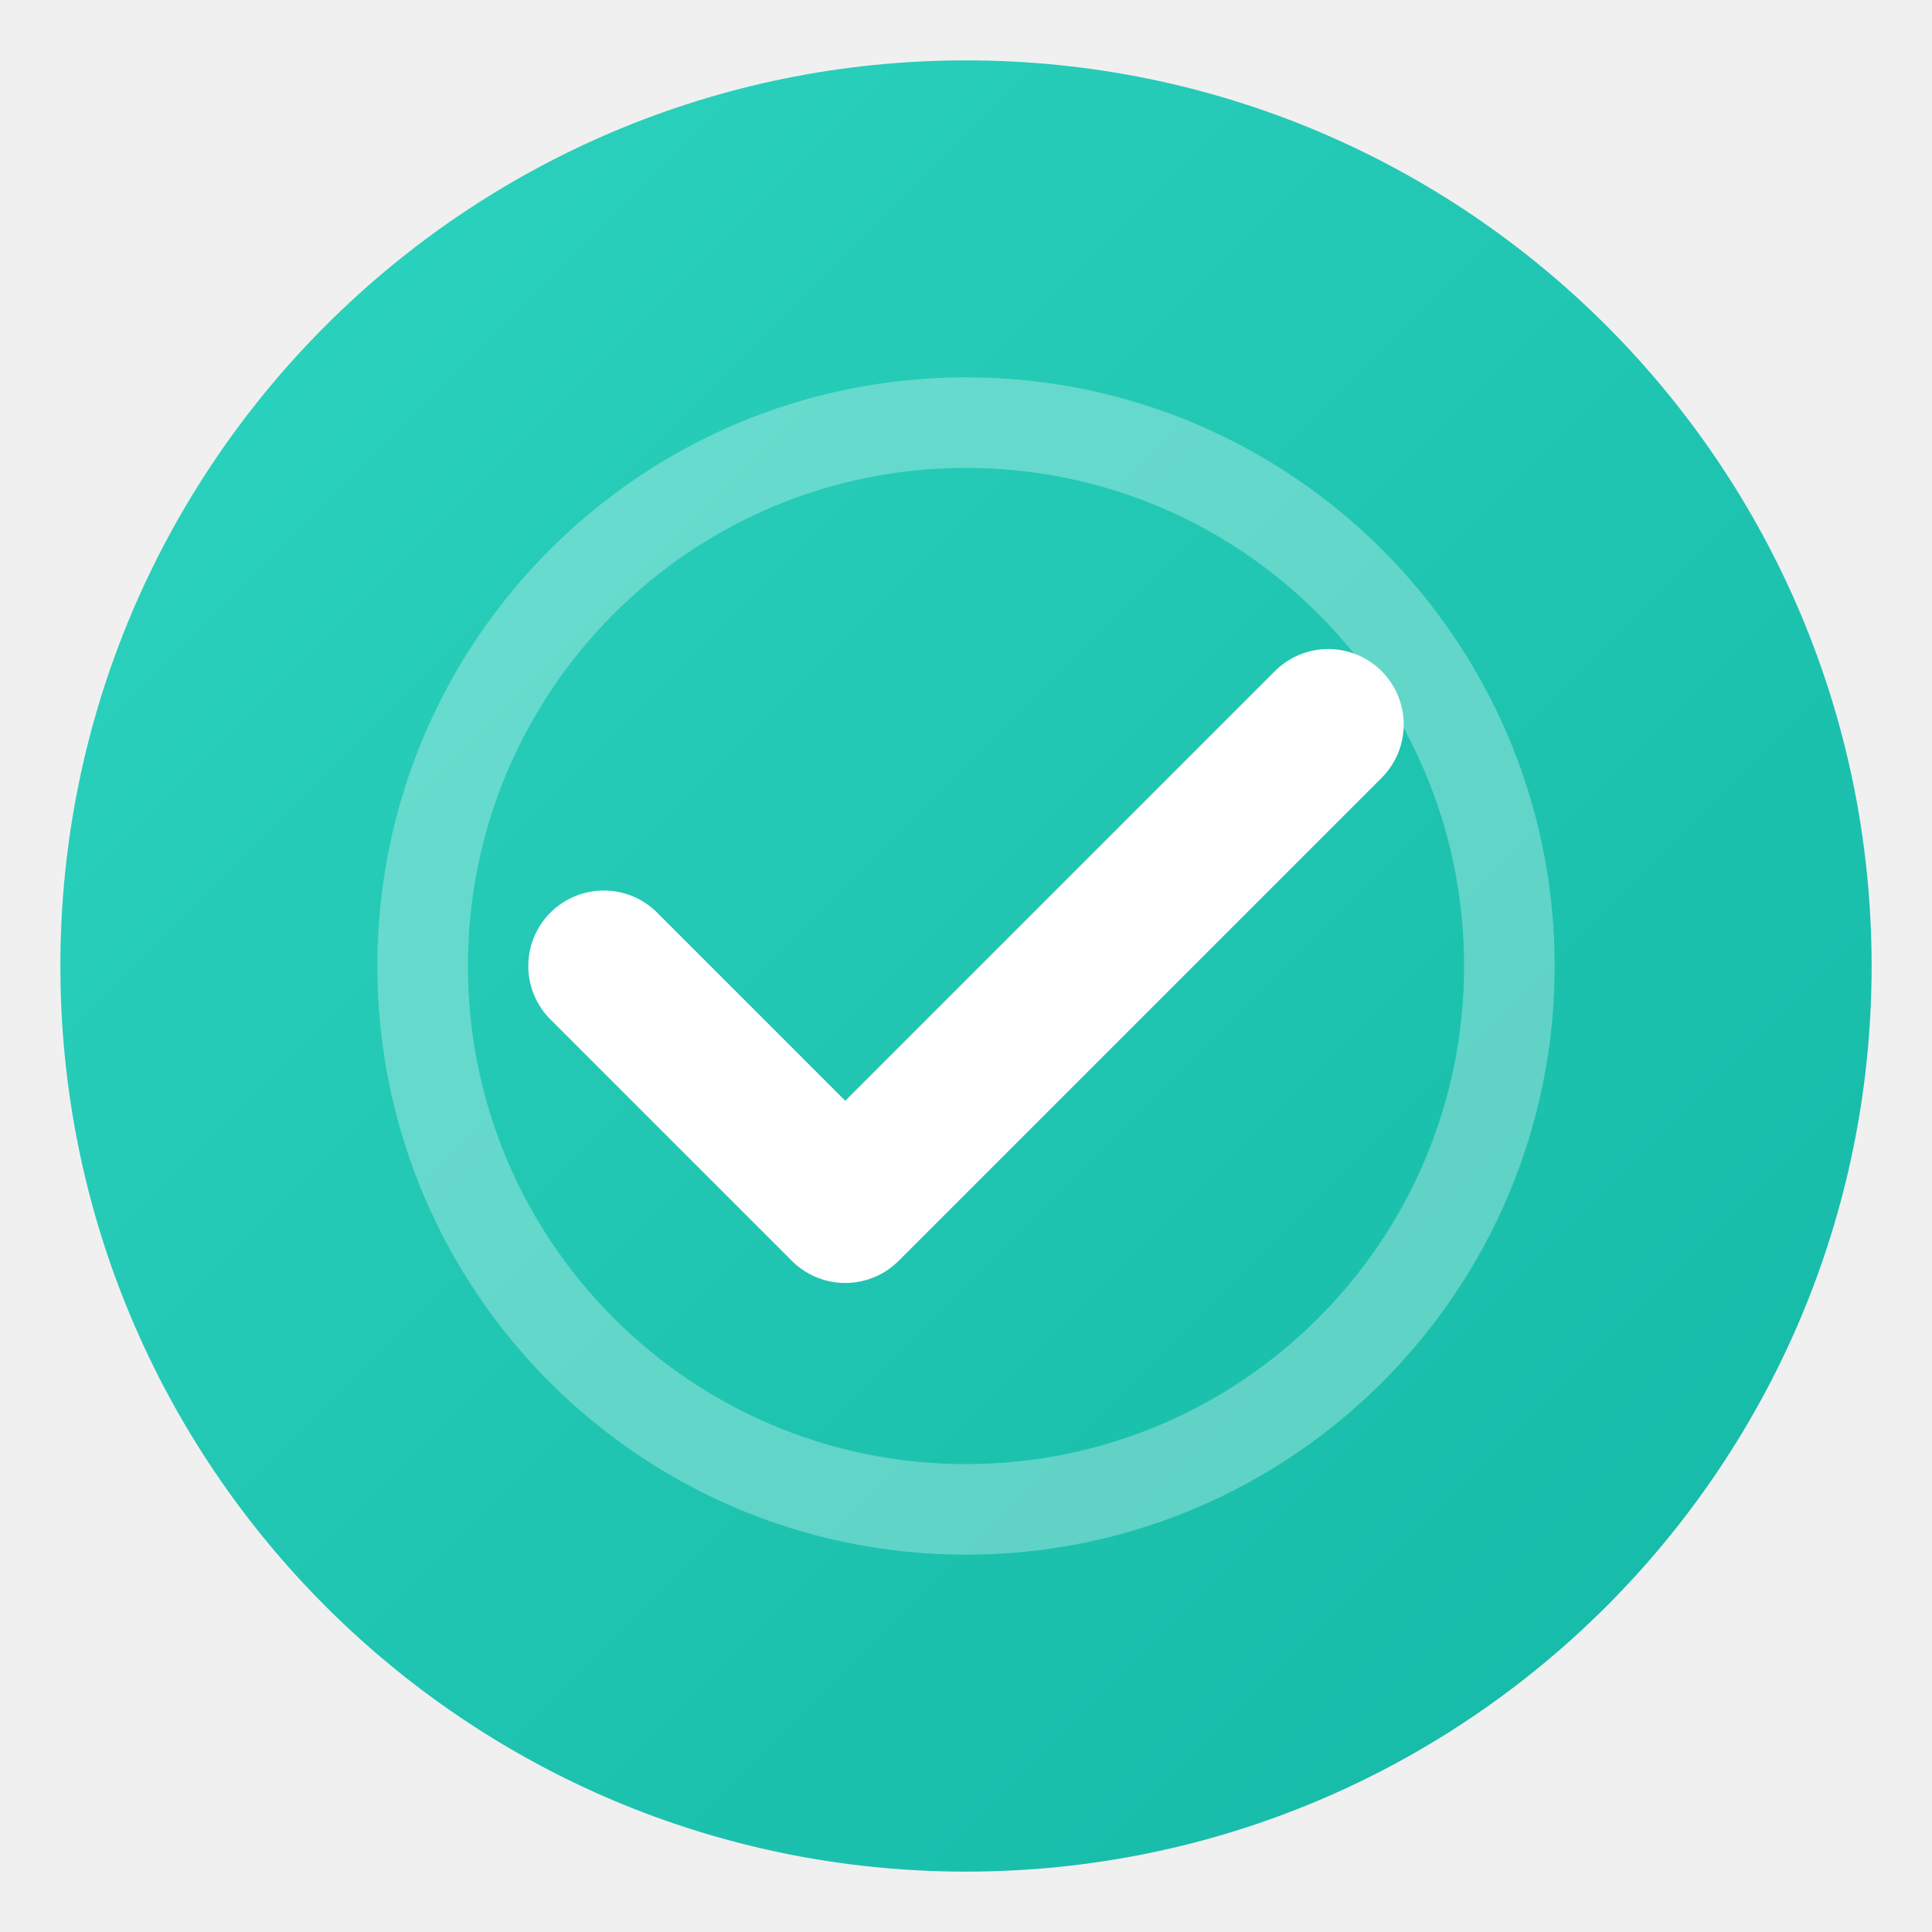
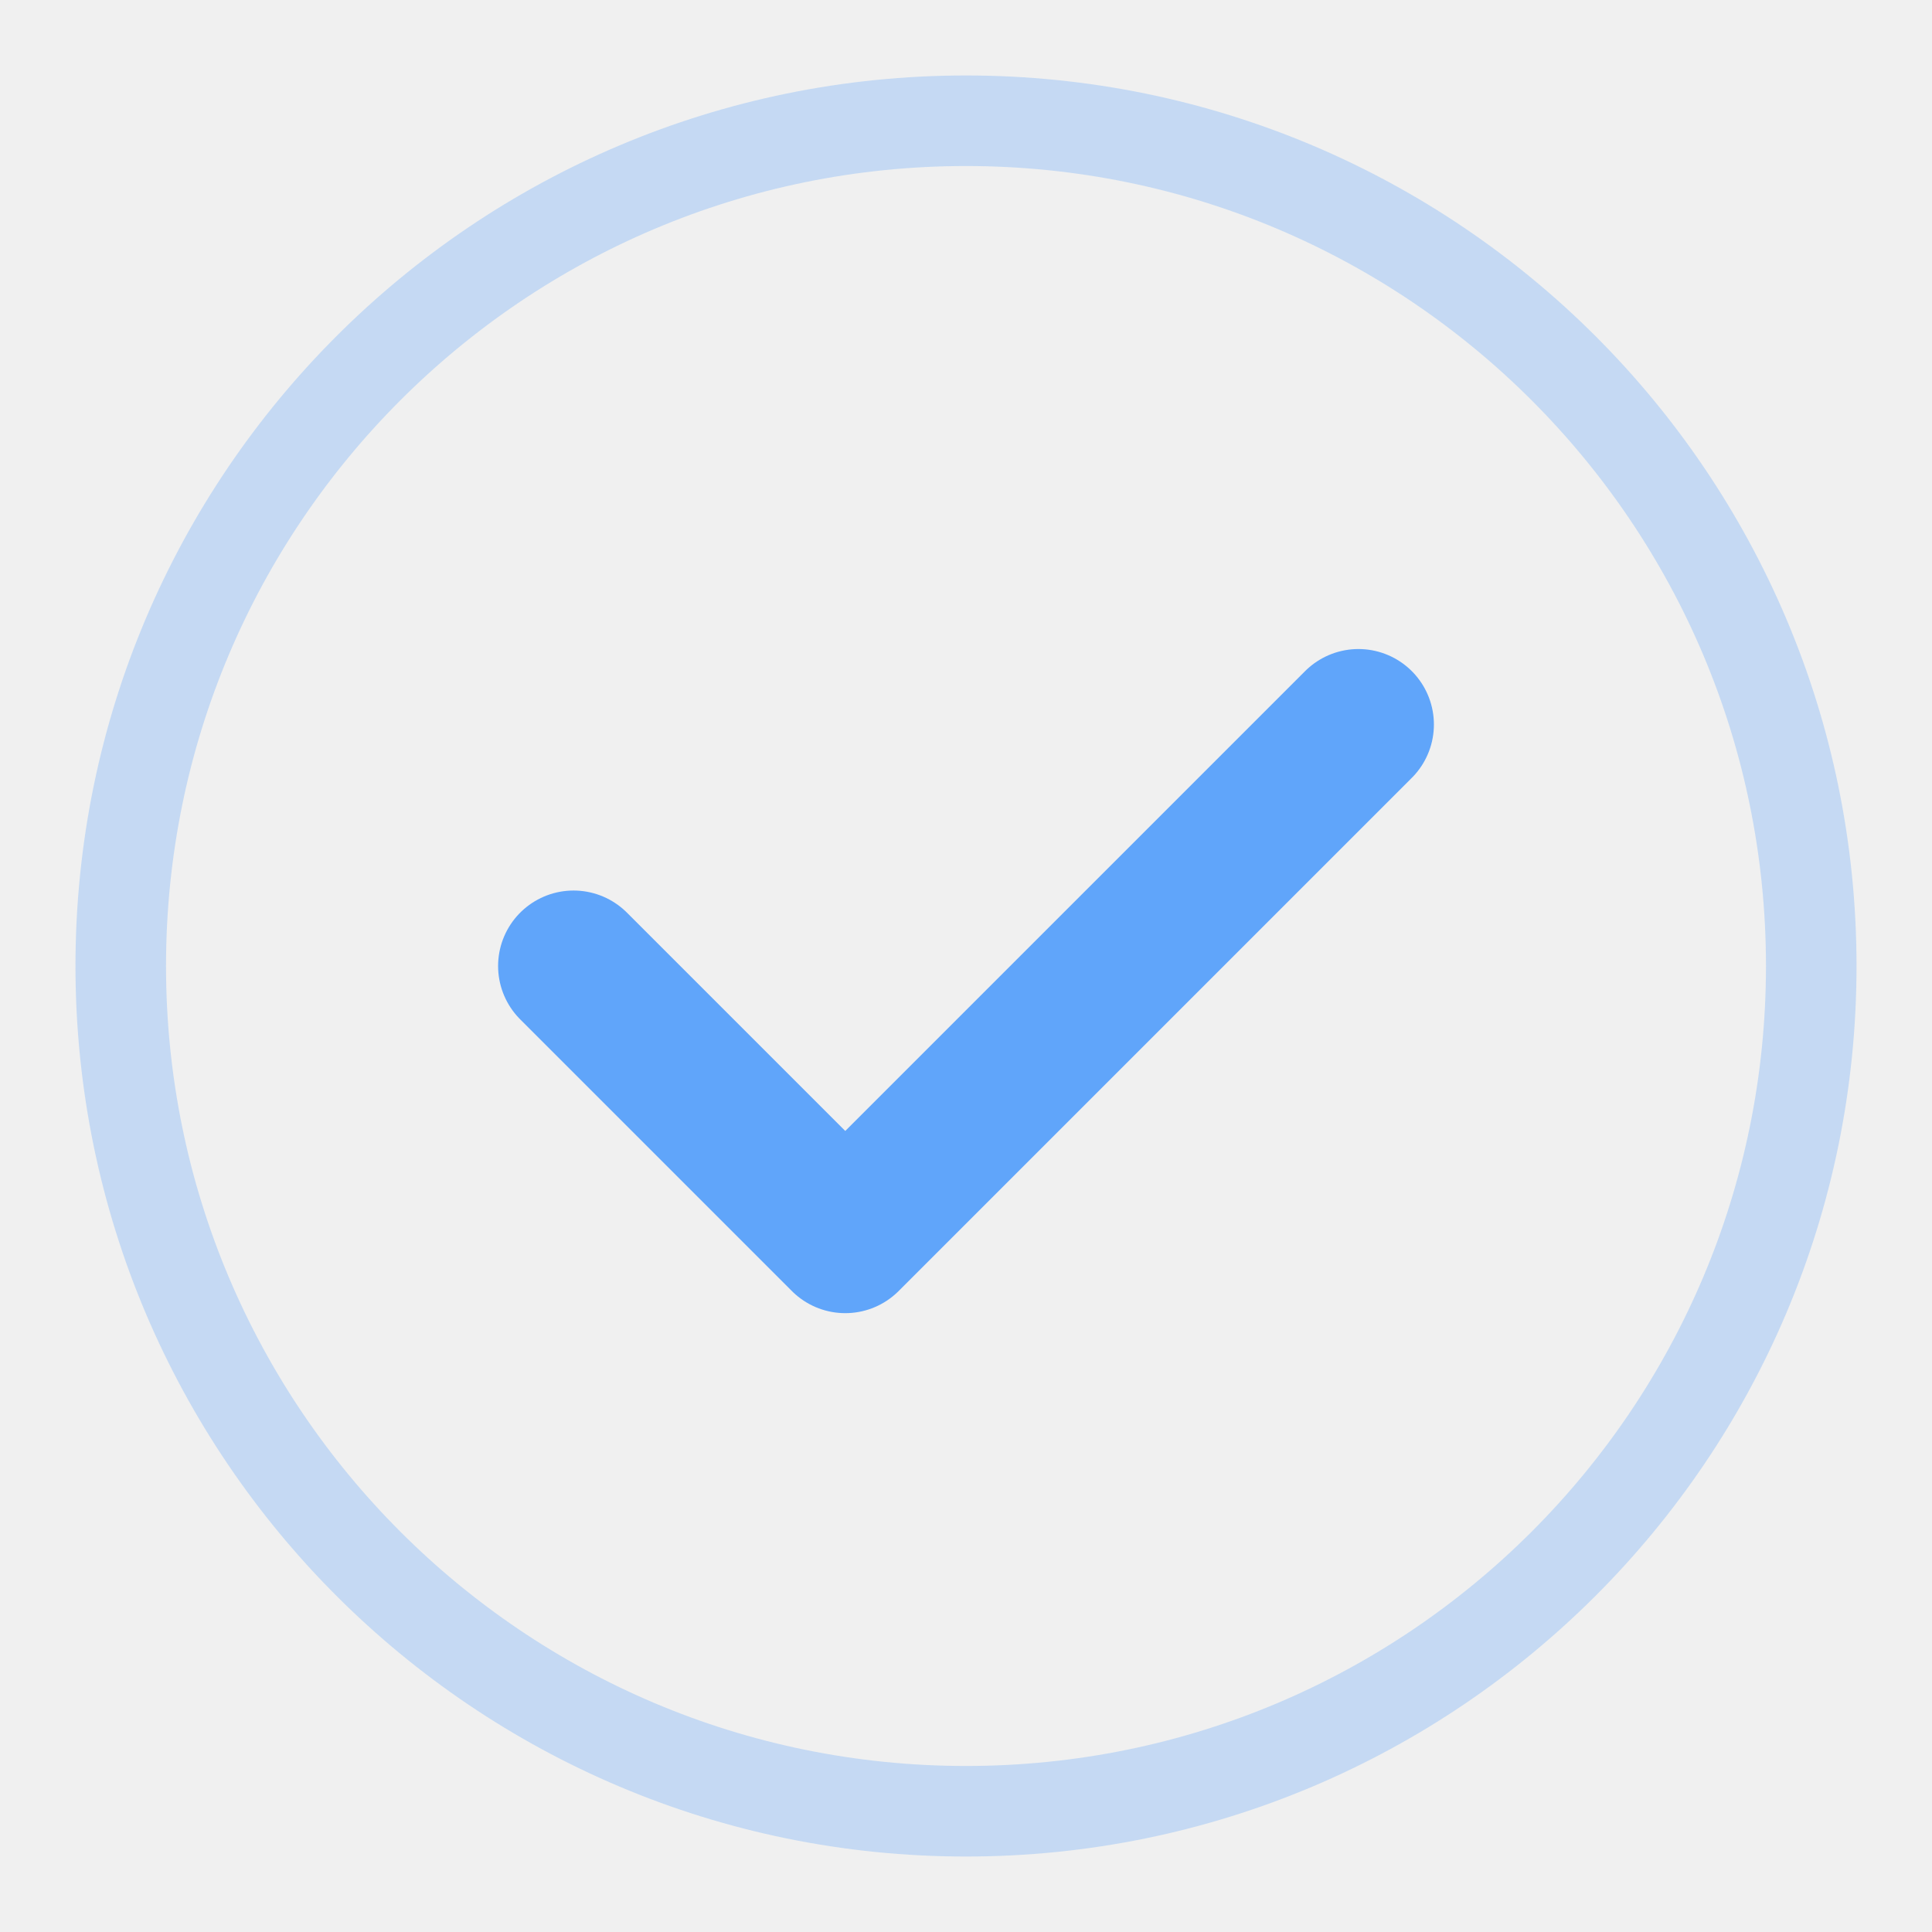
<svg xmlns="http://www.w3.org/2000/svg" viewBox="0 0 128 128">
-   <defs>
-     <linearGradient id="grad" x1="0%" y1="0%" x2="100%" y2="100%">
-       <stop offset="0%" style="stop-color:#2dd4bf;stop-opacity:1" />
-       <stop offset="100%" style="stop-color:#14b8a6;stop-opacity:1" />
-     </linearGradient>
-   </defs>
-   <circle cx="64" cy="64" r="60" fill="url(#grad)" />
-   <path d="M40 64 L56 80 L88 48" fill="none" stroke="white" stroke-width="10" stroke-linecap="round" stroke-linejoin="round" />
-   <circle cx="64" cy="64" r="36" fill="none" stroke="white" stroke-width="6" opacity="0.3" />
+   <circle cx="64" cy="64" r="56" fill="none" stroke="#60a5fa" stroke-width="6" opacity="0.3" />
+   <path d="M38 64 L56 82 L90 48" fill="none" stroke="#60a5fa" stroke-width="10" stroke-linecap="round" stroke-linejoin="round" />
</svg>
